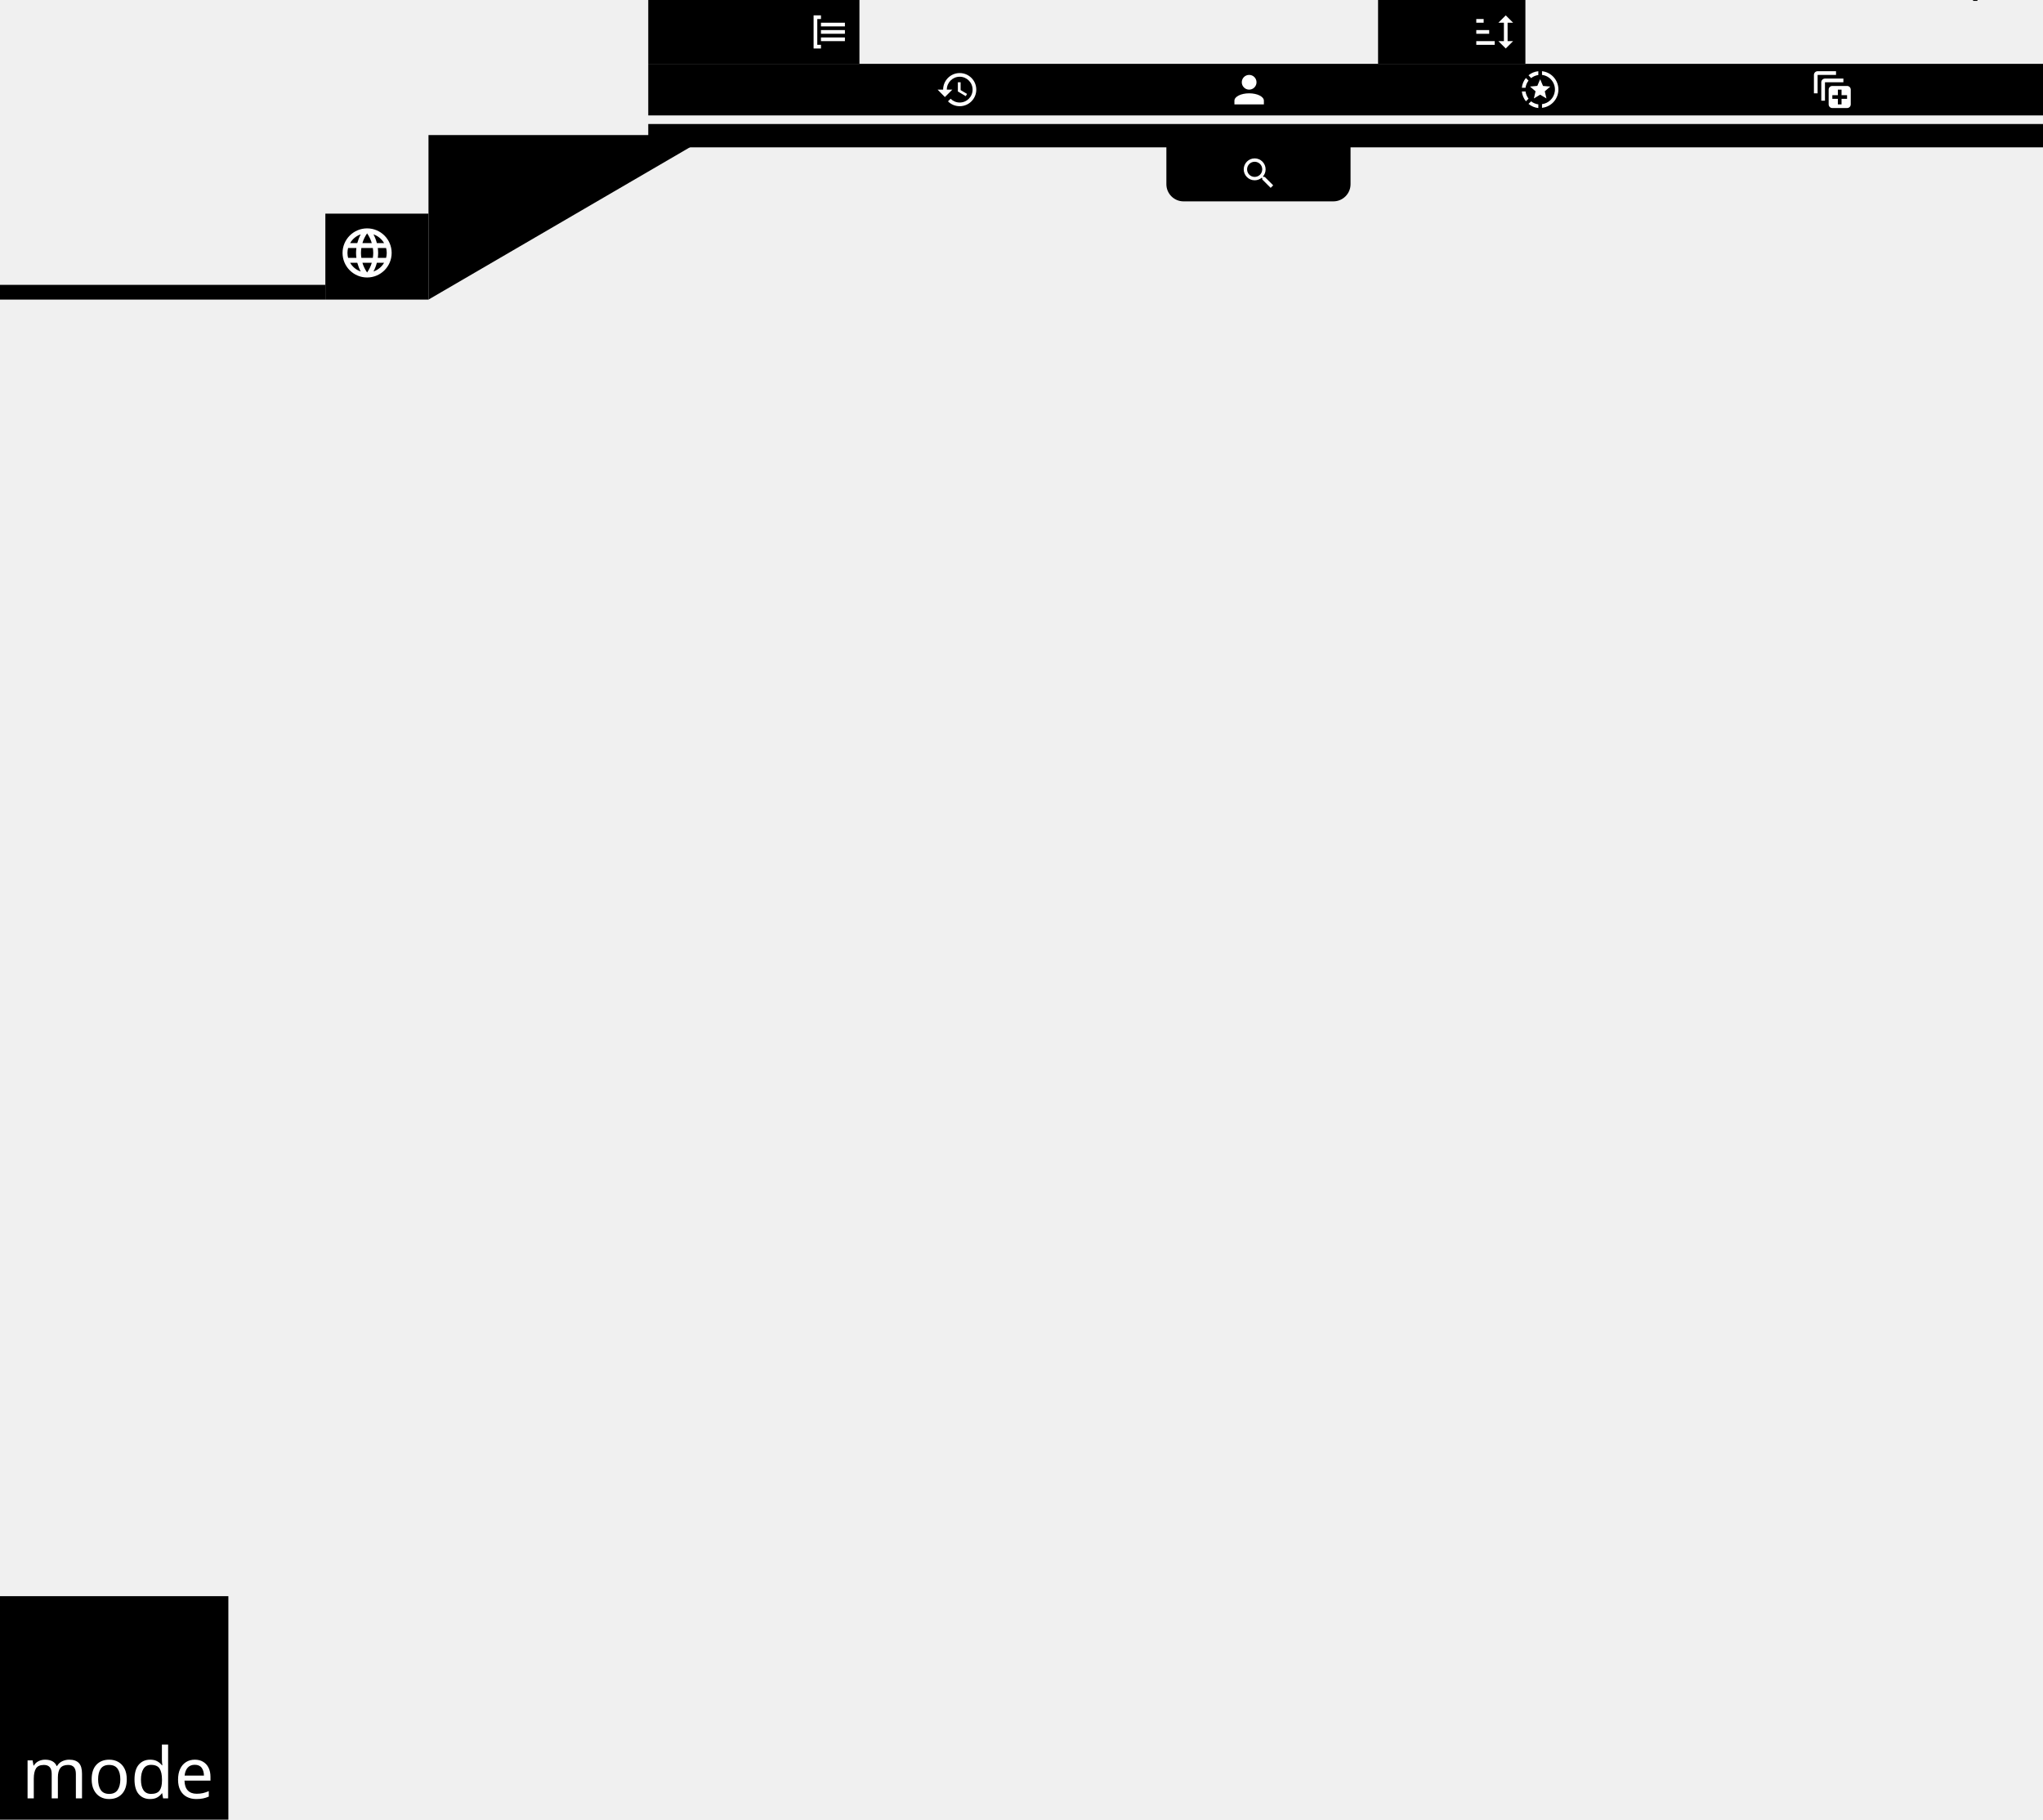
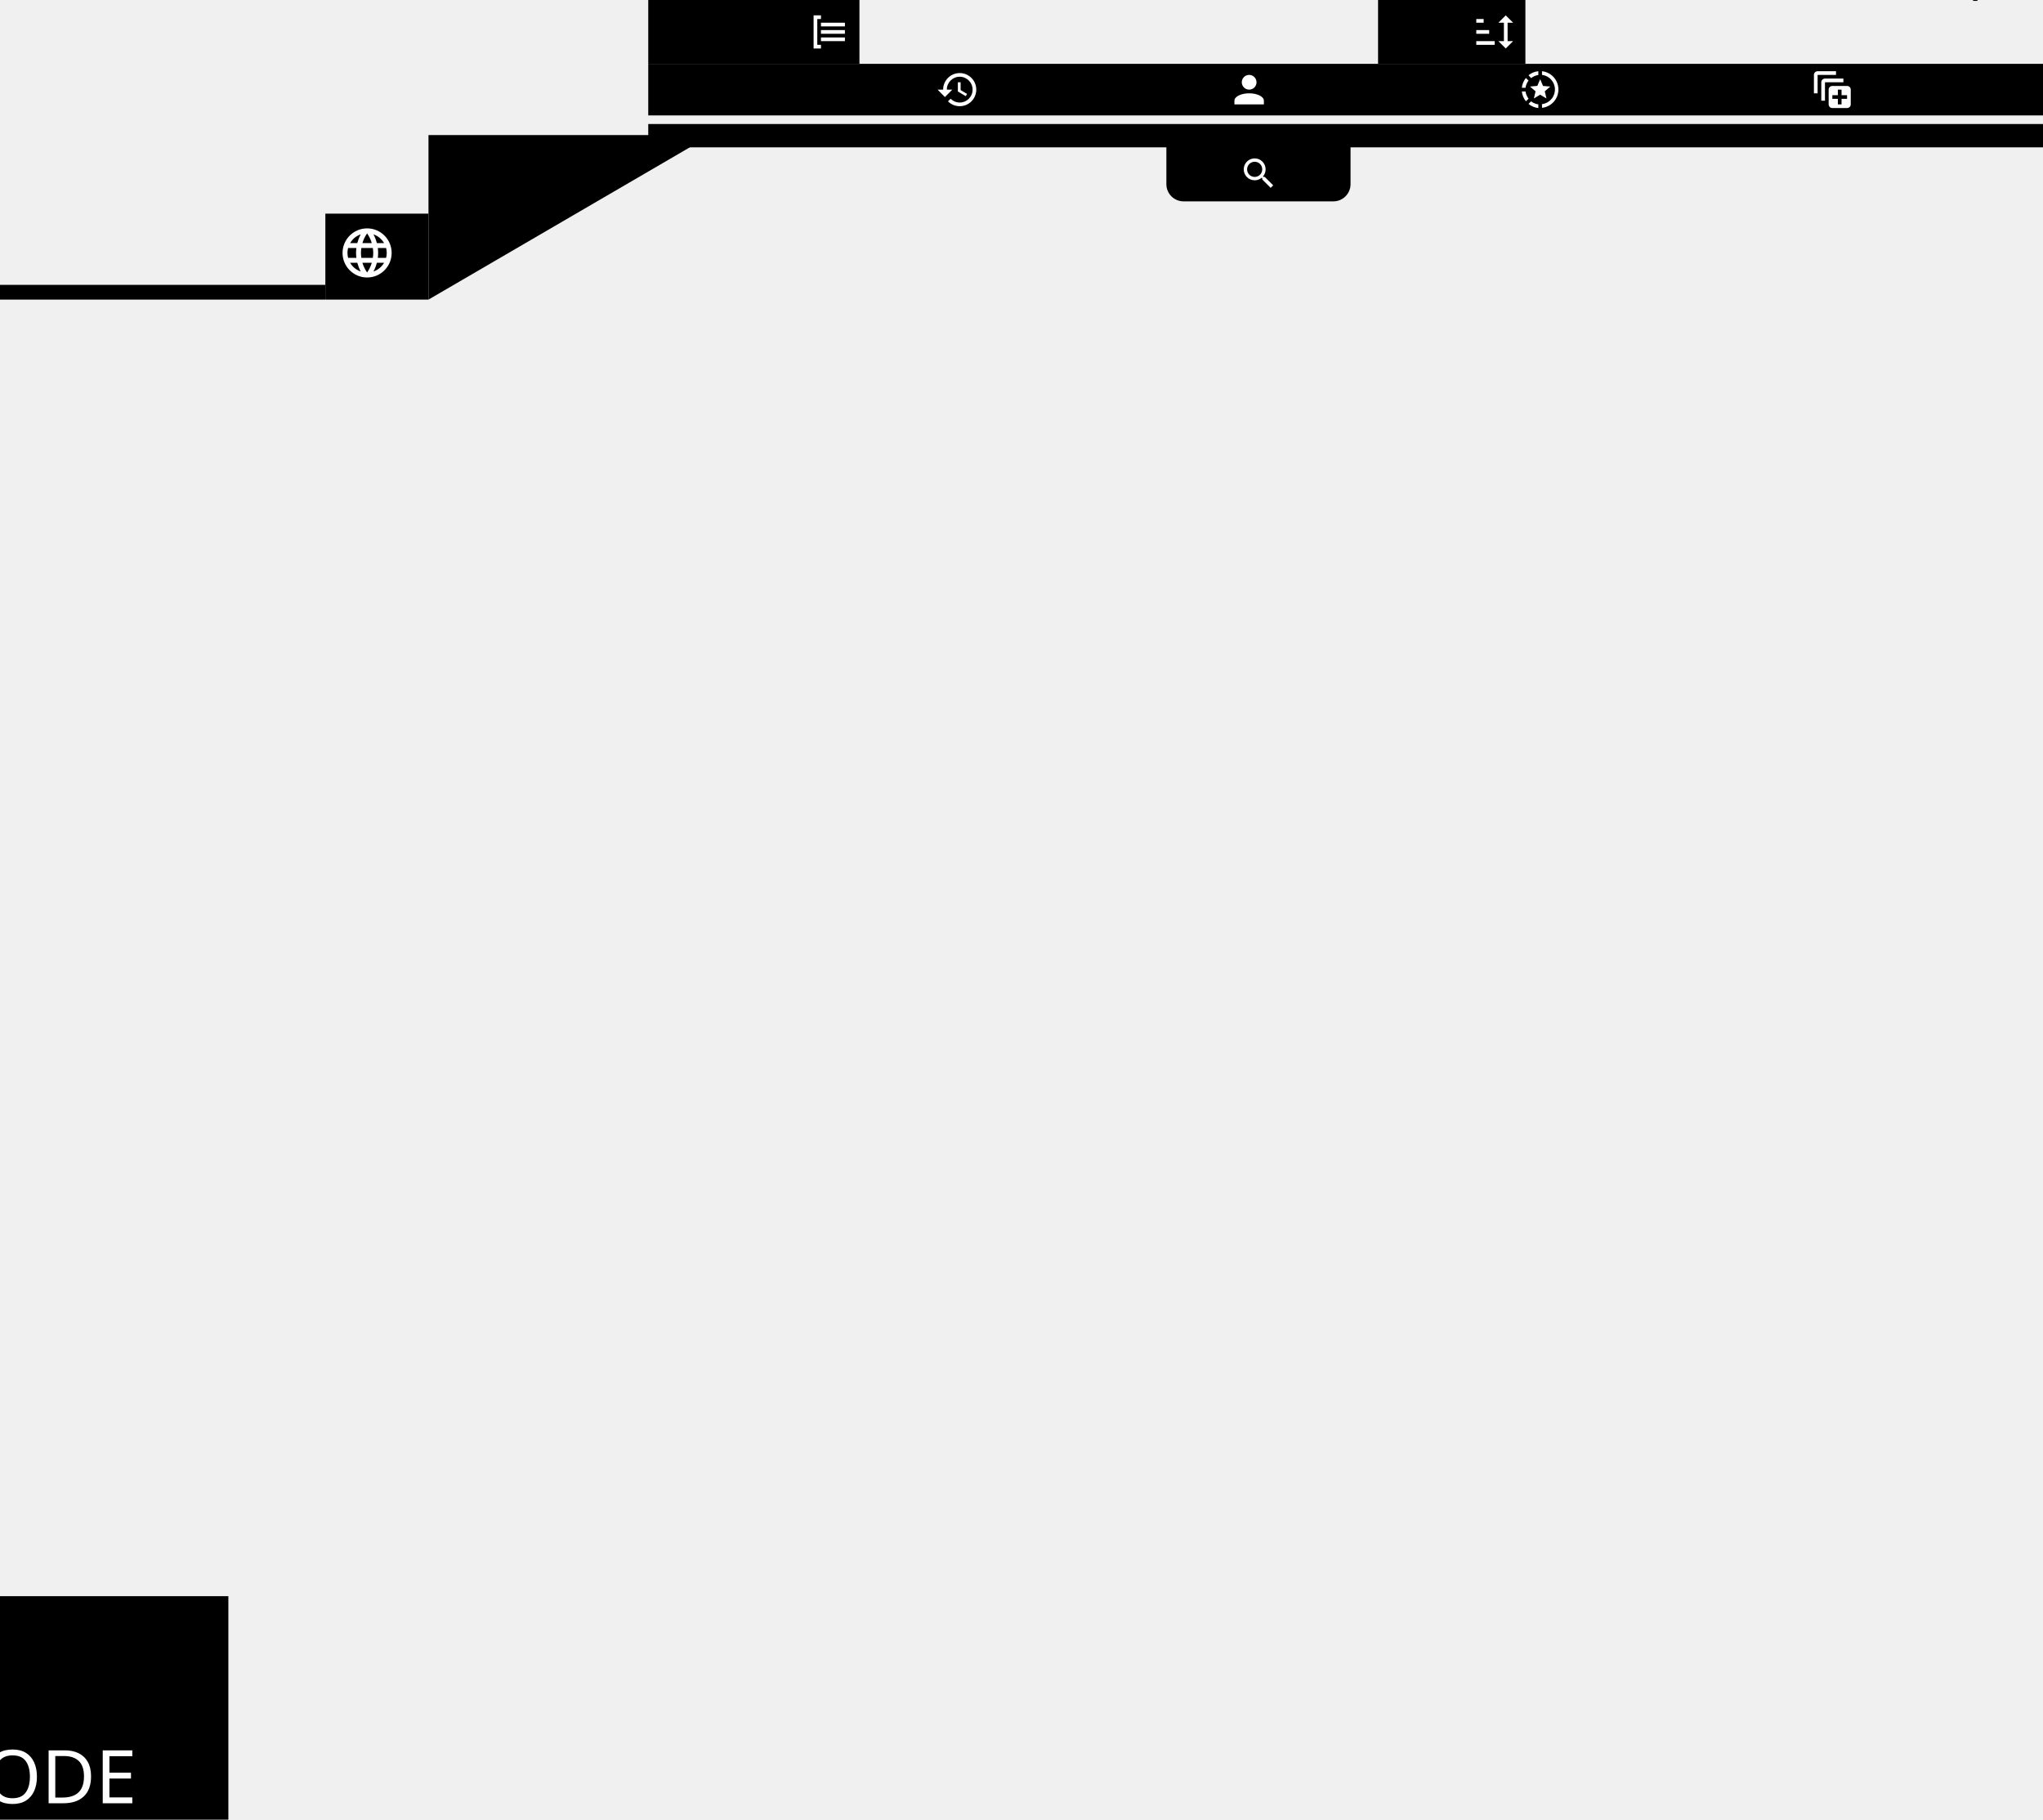
<svg xmlns="http://www.w3.org/2000/svg" version="1.1" width="832" height="741" viewBox="0 0 832 741" id="svg4">
  <defs id="defs8">
    <mask maskUnits="userSpaceOnUse" id="mask5299-9">
      <g id="g5315-2">
        <rect style="fill:#ffffff;fill-opacity:1;stroke:none;stroke-width:5.989;stroke-linecap:round;stroke-linejoin:round;stroke-miterlimit:4;stroke-dasharray:none;stroke-opacity:1" id="rect5301-0" width="896" height="28" x="470" y="54" mask="none" />
        <g id="g5313-2">
          <rect style="fill:#000000;fill-opacity:1;stroke:none;stroke-width:4.283;stroke-linecap:round;stroke-linejoin:round;stroke-miterlimit:4;stroke-dasharray:none;stroke-opacity:1" id="rect5303-3" width="64" height="3" x="1011.5" y="74" rx="1.5" ry="1.5" />
          <rect style="fill:#000000;fill-opacity:1;stroke:none;stroke-width:4.283;stroke-linecap:round;stroke-linejoin:round;stroke-miterlimit:4;stroke-dasharray:none;stroke-opacity:1" id="rect5305-7" width="64" height="3" x="1130" y="74" rx="1.5" ry="1.5" />
          <rect style="fill:#000000;fill-opacity:1;stroke:none;stroke-width:4.283;stroke-linecap:round;stroke-linejoin:round;stroke-miterlimit:4;stroke-dasharray:none;stroke-opacity:1" id="rect5307-5" width="64" height="3" x="1249" y="74" rx="1.5" ry="1.5" />
          <rect style="fill:#000000;fill-opacity:1;stroke:none;stroke-width:4.283;stroke-linecap:round;stroke-linejoin:round;stroke-miterlimit:4;stroke-dasharray:none;stroke-opacity:1" id="rect5309-9" width="64" height="3" x="892.5" y="74" rx="1.5" ry="1.5" />
          <rect style="fill:#000000;fill-opacity:1;stroke:none;stroke-width:4.283;stroke-linecap:round;stroke-linejoin:round;stroke-miterlimit:4;stroke-dasharray:none;stroke-opacity:1" id="rect5311-2" width="64" height="3" x="774.5" y="74" rx="1.5" ry="1.5" />
        </g>
      </g>
    </mask>
    <clipPath clipPathUnits="userSpaceOnUse" id="clipPath1096">
      <path style="display:none;fill:#000000;fill-opacity:1;stroke:none;stroke-width:5.991;stroke-linecap:round;stroke-linejoin:round;stroke-miterlimit:4;stroke-dasharray:none;stroke-opacity:1" id="path1098" width="12" height="2" x="458" y="80" mask="url(#mask5299-9)" transform="translate(-224,-26.99997)" d="m 458,80 h 12 v 2 h -12 z" />
      <path id="lpe_path-effect1104" style="display:block;fill:#000000;fill-opacity:1;stroke:none;stroke-width:5.991;stroke-linecap:round;stroke-linejoin:round;stroke-miterlimit:4;stroke-dasharray:none;stroke-opacity:1" class="powerclip" d="M 545.5,42 H 1094 V 55 H 545.5 Z M 458,80 v 2 h 12 v -2 z" />
    </clipPath>
    <clipPath clipPathUnits="userSpaceOnUse" id="clipath_lpe_path-effect2016">
      <path style="display:none;fill:#000000;fill-opacity:1;stroke:none;stroke-width:5.991;stroke-linecap:round;stroke-linejoin:round;stroke-miterlimit:4;stroke-dasharray:none;stroke-opacity:1" id="path2018" width="12" height="2" x="458" y="80" mask="url(#mask5299-9)" transform="translate(-224,-26.99997)" d="m 458,80 h 12 v 2 h -12 z" />
      <path id="lpe_path-effect2016" style="display:block;fill:#000000;fill-opacity:1;stroke:none;stroke-width:5.991;stroke-linecap:round;stroke-linejoin:round;stroke-miterlimit:4;stroke-dasharray:none;stroke-opacity:1" class="powerclip" d="M 545.5,42 H 1094 V 55 H 545.5 Z M 458,80 v 2 h 12 v -2 z" />
    </clipPath>
  </defs>
  <g id="layer1" style="display:inline">
    <rect style="display:inline;fill:#000000;stroke:none;stroke-width:0;stroke-linecap:round;stroke-miterlimit:4;stroke-dasharray:none" id="rect1800" width="568" height="21" x="264" y="26" />
    <rect style="display:inline;fill:#000000;stroke:none;stroke-width:0;stroke-linecap:round;stroke-miterlimit:4;stroke-dasharray:none" id="rect2352" width="568" height="9.5" x="264" y="50.5" />
-     <rect style="fill:#000000;fill-opacity:1;stroke-width:2.646;stroke-linecap:round;stroke-linejoin:round" id="rect847" width="93" height="91" x="0" y="650" />
-     <text xml:space="preserve" style="font-size:28.837px;line-height:1.25;font-family:osifont;-inkscape-font-specification:osifont;fill:#ffffff;fill-opacity:1;stroke-width:0.721" x="8.772" y="732.332" id="text5896">
-       <tspan id="tspan5894" x="8.772" y="732.332" style="stroke-width:0.721">mode</tspan>
-     </text>
    <rect style="fill:#000000;fill-opacity:1;stroke-width:2.906;stroke-linecap:round;stroke-linejoin:round" id="rect16067" width="42" height="35" x="132.5" y="87" mask="none" />
    <g id="g921" transform="translate(106,91.00003)" mask="none">
      <path d="m 47.86,14 c 0.08,-0.66 0.14,-1.32 0.14,-2 0,-0.68 -0.06,-1.34 -0.14,-2 h 3.38 c 0.16,0.64 0.26,1.31 0.26,2 0,0.69 -0.1,1.36 -0.26,2 m -5.15,5.56 c 0.6,-1.11 1.06,-2.31 1.38,-3.56 h 2.95 c -0.96,1.65 -2.49,2.93 -4.33,3.56 m -0.25,-5.56 h -4.68 c -0.1,-0.66 -0.16,-1.32 -0.16,-2 0,-0.68 0.06,-1.35 0.16,-2 h 4.68 c 0.09,0.65 0.16,1.32 0.16,2 0,0.68 -0.07,1.34 -0.16,2 m -2.34,5.96 c -0.83,-1.2 -1.5,-2.53 -1.91,-3.96 h 3.82 c -0.41,1.43 -1.08,2.76 -1.91,3.96 m -4,-11.96 h -2.92 c 0.95,-1.66 2.49,-2.94 4.32,-3.56 -0.6,1.11 -1.05,2.31 -1.4,3.56 m -2.92,8 h 2.92 c 0.35,1.25 0.8,2.45 1.4,3.56 -1.83,-0.63 -3.37,-1.91 -4.32,-3.56 m -0.82,-2 c -0.16,-0.64 -0.26,-1.31 -0.26,-2 0,-0.69 0.1,-1.36 0.26,-2 h 3.38 c -0.08,0.66 -0.14,1.32 -0.14,2 0,0.68 0.06,1.34 0.14,2 m 4.36,-9.97 c 0.83,1.2 1.5,2.54 1.91,3.97 h -3.82 c 0.41,-1.43 1.08,-2.77 1.91,-3.97 m 6.92,3.97 h -2.95 c -0.32,-1.25 -0.78,-2.45 -1.38,-3.56 1.84,0.63 3.37,1.9 4.33,3.56 m -6.92,-6 c -5.53,0 -10,4.5 -10,10 a 10,10 0 0 0 10,10 10,10 0 0 0 10,-10 10,10 0 0 0 -10,-10 z" id="path2" style="fill:#ffffff;fill-opacity:1" />
    </g>
    <rect style="display:inline;fill:#000000;fill-opacity:0.998;stroke:none;stroke-width:4;stroke-linecap:round;stroke-linejoin:round" id="rect3259" width="75" height="29" x="475" y="53" rx="7" ry="7" />
    <g id="g1213" clip-path="url(#clipPath1096)" style="display:none">
      <path style="fill:#ffffff;fill-opacity:1;stroke:none;stroke-width:4.283;stroke-linecap:round;stroke-linejoin:round;stroke-miterlimit:4;stroke-dasharray:none;stroke-opacity:1" id="path1203" width="64" height="3" x="787.5" y="47" rx="1.5" ry="1.5" d="m 789,47 h 61 c 0.831,0 1.5,0.669 1.5,1.5 0,0.831 -0.669,1.5 -1.5,1.5 h -61 c -0.831,0 -1.5,-0.669 -1.5,-1.5 0,-0.831 0.669,-1.5 1.5,-1.5 z" />
      <path style="fill:#ffffff;fill-opacity:1;stroke:none;stroke-width:4.283;stroke-linecap:round;stroke-linejoin:round;stroke-miterlimit:4;stroke-dasharray:none;stroke-opacity:1" id="path1205" width="64" height="3" x="906" y="47" rx="1.5" ry="1.5" d="m 907.5,47 h 61 c 0.831,0 1.5,0.669 1.5,1.5 0,0.831 -0.669,1.5 -1.5,1.5 h -61 c -0.831,0 -1.5,-0.669 -1.5,-1.5 0,-0.831 0.669,-1.5 1.5,-1.5 z" />
      <path style="fill:#ffffff;fill-opacity:1;stroke:none;stroke-width:4.283;stroke-linecap:round;stroke-linejoin:round;stroke-miterlimit:4;stroke-dasharray:none;stroke-opacity:1" id="path1207" width="64" height="3" x="1025" y="47" rx="1.5" ry="1.5" d="m 1026.5,47 h 61 c 0.831,0 1.5,0.669 1.5,1.5 0,0.831 -0.669,1.5 -1.5,1.5 h -61 c -0.831,0 -1.5,-0.669 -1.5,-1.5 0,-0.831 0.669,-1.5 1.5,-1.5 z" />
      <path style="fill:#ffffff;fill-opacity:1;stroke:none;stroke-width:4.283;stroke-linecap:round;stroke-linejoin:round;stroke-miterlimit:4;stroke-dasharray:none;stroke-opacity:1" id="path1209" width="64" height="3" x="668.5" y="47" rx="1.5" ry="1.5" d="m 670,47 h 61 c 0.831,0 1.5,0.669 1.5,1.5 0,0.831 -0.669,1.5 -1.5,1.5 h -61 c -0.831,0 -1.5,-0.669 -1.5,-1.5 0,-0.831 0.669,-1.5 1.5,-1.5 z" />
      <path style="fill:#ffffff;fill-opacity:1;stroke:none;stroke-width:4.283;stroke-linecap:round;stroke-linejoin:round;stroke-miterlimit:4;stroke-dasharray:none;stroke-opacity:1" id="path1211" width="64" height="3" x="550.5" y="47" rx="1.5" ry="1.5" d="m 552,47 h 61 c 0.831,0 1.5,0.669 1.5,1.5 0,0.831 -0.669,1.5 -1.5,1.5 h -61 c -0.831,0 -1.5,-0.669 -1.5,-1.5 0,-0.831 0.669,-1.5 1.5,-1.5 z" />
    </g>
    <g id="g1213-3" clip-path="url(#clipath_lpe_path-effect2016)" style="display:none" transform="translate(102.6507,154.4125)">
      <path style="fill:#ffffff;fill-opacity:1;stroke:none;stroke-width:4.283;stroke-linecap:round;stroke-linejoin:round;stroke-miterlimit:4;stroke-dasharray:none;stroke-opacity:1" id="path1203-6" width="64" height="3" x="787.5" y="47" rx="1.5" ry="1.5" d="m 789,47 h 61 c 0.831,0 1.5,0.669 1.5,1.5 0,0.831 -0.669,1.5 -1.5,1.5 h -61 c -0.831,0 -1.5,-0.669 -1.5,-1.5 0,-0.831 0.669,-1.5 1.5,-1.5 z" />
      <path style="fill:#ffffff;fill-opacity:1;stroke:none;stroke-width:4.283;stroke-linecap:round;stroke-linejoin:round;stroke-miterlimit:4;stroke-dasharray:none;stroke-opacity:1" id="path1205-0" width="64" height="3" x="906" y="47" rx="1.5" ry="1.5" d="m 907.5,47 h 61 c 0.831,0 1.5,0.669 1.5,1.5 0,0.831 -0.669,1.5 -1.5,1.5 h -61 c -0.831,0 -1.5,-0.669 -1.5,-1.5 0,-0.831 0.669,-1.5 1.5,-1.5 z" />
      <path style="fill:#ffffff;fill-opacity:1;stroke:none;stroke-width:4.283;stroke-linecap:round;stroke-linejoin:round;stroke-miterlimit:4;stroke-dasharray:none;stroke-opacity:1" id="path1207-6" width="64" height="3" x="1025" y="47" rx="1.5" ry="1.5" d="m 1026.5,47 h 61 c 0.831,0 1.5,0.669 1.5,1.5 0,0.831 -0.669,1.5 -1.5,1.5 h -61 c -0.831,0 -1.5,-0.669 -1.5,-1.5 0,-0.831 0.669,-1.5 1.5,-1.5 z" />
      <path style="fill:#ffffff;fill-opacity:1;stroke:none;stroke-width:4.283;stroke-linecap:round;stroke-linejoin:round;stroke-miterlimit:4;stroke-dasharray:none;stroke-opacity:1" id="path1209-2" width="64" height="3" x="668.5" y="47" rx="1.5" ry="1.5" d="m 670,47 h 61 c 0.831,0 1.5,0.669 1.5,1.5 0,0.831 -0.669,1.5 -1.5,1.5 h -61 c -0.831,0 -1.5,-0.669 -1.5,-1.5 0,-0.831 0.669,-1.5 1.5,-1.5 z" />
      <path style="fill:#ffffff;fill-opacity:1;stroke:none;stroke-width:4.283;stroke-linecap:round;stroke-linejoin:round;stroke-miterlimit:4;stroke-dasharray:none;stroke-opacity:1" id="path1211-61" width="64" height="3" x="550.5" y="47" rx="1.5" ry="1.5" d="m 552,47 h 61 c 0.831,0 1.5,0.669 1.5,1.5 0,0.831 -0.669,1.5 -1.5,1.5 h -61 c -0.831,0 -1.5,-0.669 -1.5,-1.5 0,-0.831 0.669,-1.5 1.5,-1.5 z" />
    </g>
    <text xml:space="preserve" style="font-size:40px;line-height:1.25;font-family:osifont;-inkscape-font-specification:osifont" x="-6.85" y="-27.179" id="text8246">
      <tspan id="tspan8244" x="-6.85" y="-27.179" />
    </text>
    <g id="g834" transform="translate(-0.3479902,-2.562793)">
      <g id="g830">
        <g id="g15193" transform="translate(-0.6164398)">
          <text xml:space="preserve" style="font-size:20.362px;line-height:1.25;font-family:osifont;-inkscape-font-specification:osifont;stroke-width:0.509" x="-3.102" y="-1.971" id="text6689">
            <tspan x="-3.102" y="-1.971" style="stroke-width:0.509" id="tspan11469">web and search icons: modified: resized, recolored, added custom selection menu top and mode button background</tspan>
          </text>
        </g>
      </g>
    </g>
    <rect style="fill:#000000;fill-opacity:1;stroke-width:3.422;stroke-linecap:round;stroke-linejoin:round" id="rect1429" width="132.5" height="6" x="0" y="116" />
    <path id="rect1272-3" style="display:inline;fill:#000000;fill-opacity:1;stroke-width:2.646;stroke-linecap:round;stroke-opacity:0.5" d="m 174.5,55 h 115 l -115,67 z" />
    <path d="m 391.209,33.5 h -1.125 v 3.75 l 3.21,1.905 0.54,-0.907 -2.625,-1.56 V 33.5 m -0.375,-3.75 a 6.75,6.75 0 0 0 -6.75,6.75 h -2.25 l 2.97,3.022 3.03,-3.022 h -2.25 a 5.25,5.25 0 0 1 5.25,-5.25 5.25,5.25 0 0 1 5.25,5.25 5.25,5.25 0 0 1 -5.25,5.25 c -1.448,0 -2.76,-0.593 -3.705,-1.545 l -1.065,1.065 c 1.222,1.23 2.895,1.98 4.77,1.98 a 6.75,6.75 0 0 0 6.75,-6.75 6.75,6.75 0 0 0 -6.75,-6.75" id="path2170" style="fill:#ffffff;fill-opacity:1;stroke-width:1" />
    <path d="m 508.709,30.5 a 3,3 0 0 1 3,3 3,3 0 0 1 -3,3 3,3 0 0 1 -3,-3 3,3 0 0 1 3,-3 m 0,7.5 c 3.315,0 6,1.343 6,3 v 1.5 h -12 V 41 c 0,-1.657 2.685,-3 6,-3 z" id="path2252" style="fill:#ffffff;fill-opacity:1;stroke-width:1" />
    <path d="m 627.974,29 v 1.5 c 3.292,0.405 5.625,3.397 5.22,6.69 -0.345,2.73 -2.49,4.883 -5.22,5.22 v 1.5 c 4.125,-0.45 7.088,-4.155 6.638,-8.273 -0.39,-3.495 -3.143,-6.263 -6.638,-6.638 m -1.5,0 c -1.47,0.135 -2.857,0.713 -3.998,1.65 l 1.073,1.155 c 0.84,-0.675 1.853,-1.11 2.925,-1.26 v -1.5 m -5.055,2.708 c -0.945,1.14 -1.515,2.527 -1.657,3.998 h 1.5 c 0.142,-1.065 0.562,-2.078 1.23,-2.925 l -1.073,-1.073 m -1.65,5.497 c 0.15,1.47 0.728,2.857 1.657,3.998 l 1.065,-1.073 c -0.66,-0.848 -1.087,-1.86 -1.222,-2.925 h -1.5 m 3.75,4.027 -1.042,1.028 c 1.133,0.945 2.527,1.538 3.998,1.695 v -1.5 c -1.065,-0.135 -2.078,-0.562 -2.925,-1.222 h -0.03 m 1.14,-1.177 0.69,-2.917 -2.25,-1.935 2.962,-0.278 1.163,-2.708 1.163,2.737 2.962,0.247 -2.25,1.935 0.69,2.917 -2.565,-1.545 -2.565,1.545" id="path2334" style="fill:#ffffff;fill-opacity:1;stroke-width:1" />
    <path d="m 750.709,33.5 h -7.5 V 41 h -1.5 v -7.5 a 1.5,1.5 0 0 1 1.5,-1.5 h 7.5 v 1.5 m -3,-4.5 h -7.5 a 1.5,1.5 0 0 0 -1.5,1.5 V 38 h 1.5 v -7.5 h 7.5 V 29 m 6,7.5 v 6 a 1.5,1.5 0 0 1 -1.5,1.5 h -6 a 1.5,1.5 0 0 1 -1.5,-1.5 v -6 a 1.5,1.5 0 0 1 1.5,-1.5 h 6 a 1.5,1.5 0 0 1 1.5,1.5 m -1.5,2.25 h -2.25 V 36.5 h -1.5 v 2.25 h -2.25 v 1.5 h 2.25 v 2.25 h 1.5 v -2.25 h 2.25 z" id="path2481" style="fill:#ffffff;fill-opacity:1;stroke-width:1" />
    <rect style="fill:#000000;stroke-width:0;stroke-linecap:round" id="rect1010" width="86" height="26" x="264" y="0" />
    <path d="m 332.834,7.75 v 10.5 h 1.5 v 1.5 h -3 v -13.5 h 3 v 1.5 h -1.5 m 11.25,1.5 h -9.75 v 1.5 h 9.75 v -1.5 m 0,3 h -9.75 v 1.5 h 9.75 v -1.5 m 0,3 h -9.75 v 1.5 h 9.75 z" id="path2693" style="fill:#ffffff;fill-opacity:1;stroke-width:1" />
    <rect style="fill:#000000;stroke-width:0;stroke-linecap:round" id="rect1181" width="60" height="26" x="561.209" y="0" />
    <path d="m 613.209,19.75 -3,-3 h 2.25 v -7.5 h -2.25 l 3,-3 3,3 h -2.25 v 7.5 h 2.25 m -15,1.5 v -1.5 h 7.5 v 1.5 m -7.5,-4.5 v -1.5 h 5.25 v 1.5 m -5.25,-4.5 v -1.5 h 3 v 1.5 z" id="path2775" style="fill:#ffffff;fill-opacity:1;stroke-width:1" />
    <path d="m 510.957,64.5 a 4.457,4.457 0 0 1 4.457,4.457 c 0,1.104 -0.405,2.119 -1.07,2.901 l 0.185,0.185 h 0.542 l 3.429,3.429 -1.029,1.029 -3.429,-3.429 v -0.542 l -0.185,-0.185 c -0.782,0.665 -1.797,1.07 -2.901,1.07 a 4.457,4.457 0 0 1 -4.457,-4.457 4.457,4.457 0 0 1 4.457,-4.457 m 0,1.371 c -1.714,0 -3.086,1.371 -3.086,3.086 0,1.714 1.371,3.086 3.086,3.086 1.714,0 3.086,-1.371 3.086,-3.086 0,-1.714 -1.371,-3.086 -3.086,-3.086 z" id="path2857" style="fill:#ffffff;fill-opacity:1;stroke-width:1" />
+     <g id="g525">
+       <rect style="display:inline;fill:#000000;fill-opacity:1;stroke-width:2.646;stroke-linecap:round;stroke-linejoin:round" id="rect847-3" width="93" height="91" x="0" y="650" />
+     </g>
+     <g id="g528" transform="translate(0,2)">
+       <g id="g458" transform="translate(7.63149,649.0005)">
+         <text xml:space="preserve" style="font-size:30.188px;line-height:1.25;font-family:osifont;-inkscape-font-specification:osifont;fill:#ffffff;fill-opacity:1;stroke-width:0.755" x="38.5" y="83.331" id="text5896-6-3-3-3">
+           <tspan id="tspan5894-7-6-6-6" x="38.5" y="83.331" style="text-align:center;text-anchor:middle;stroke-width:0.755">MODE</tspan>
+         </text>
+       </g>
+     </g>
  </g>
</svg>
